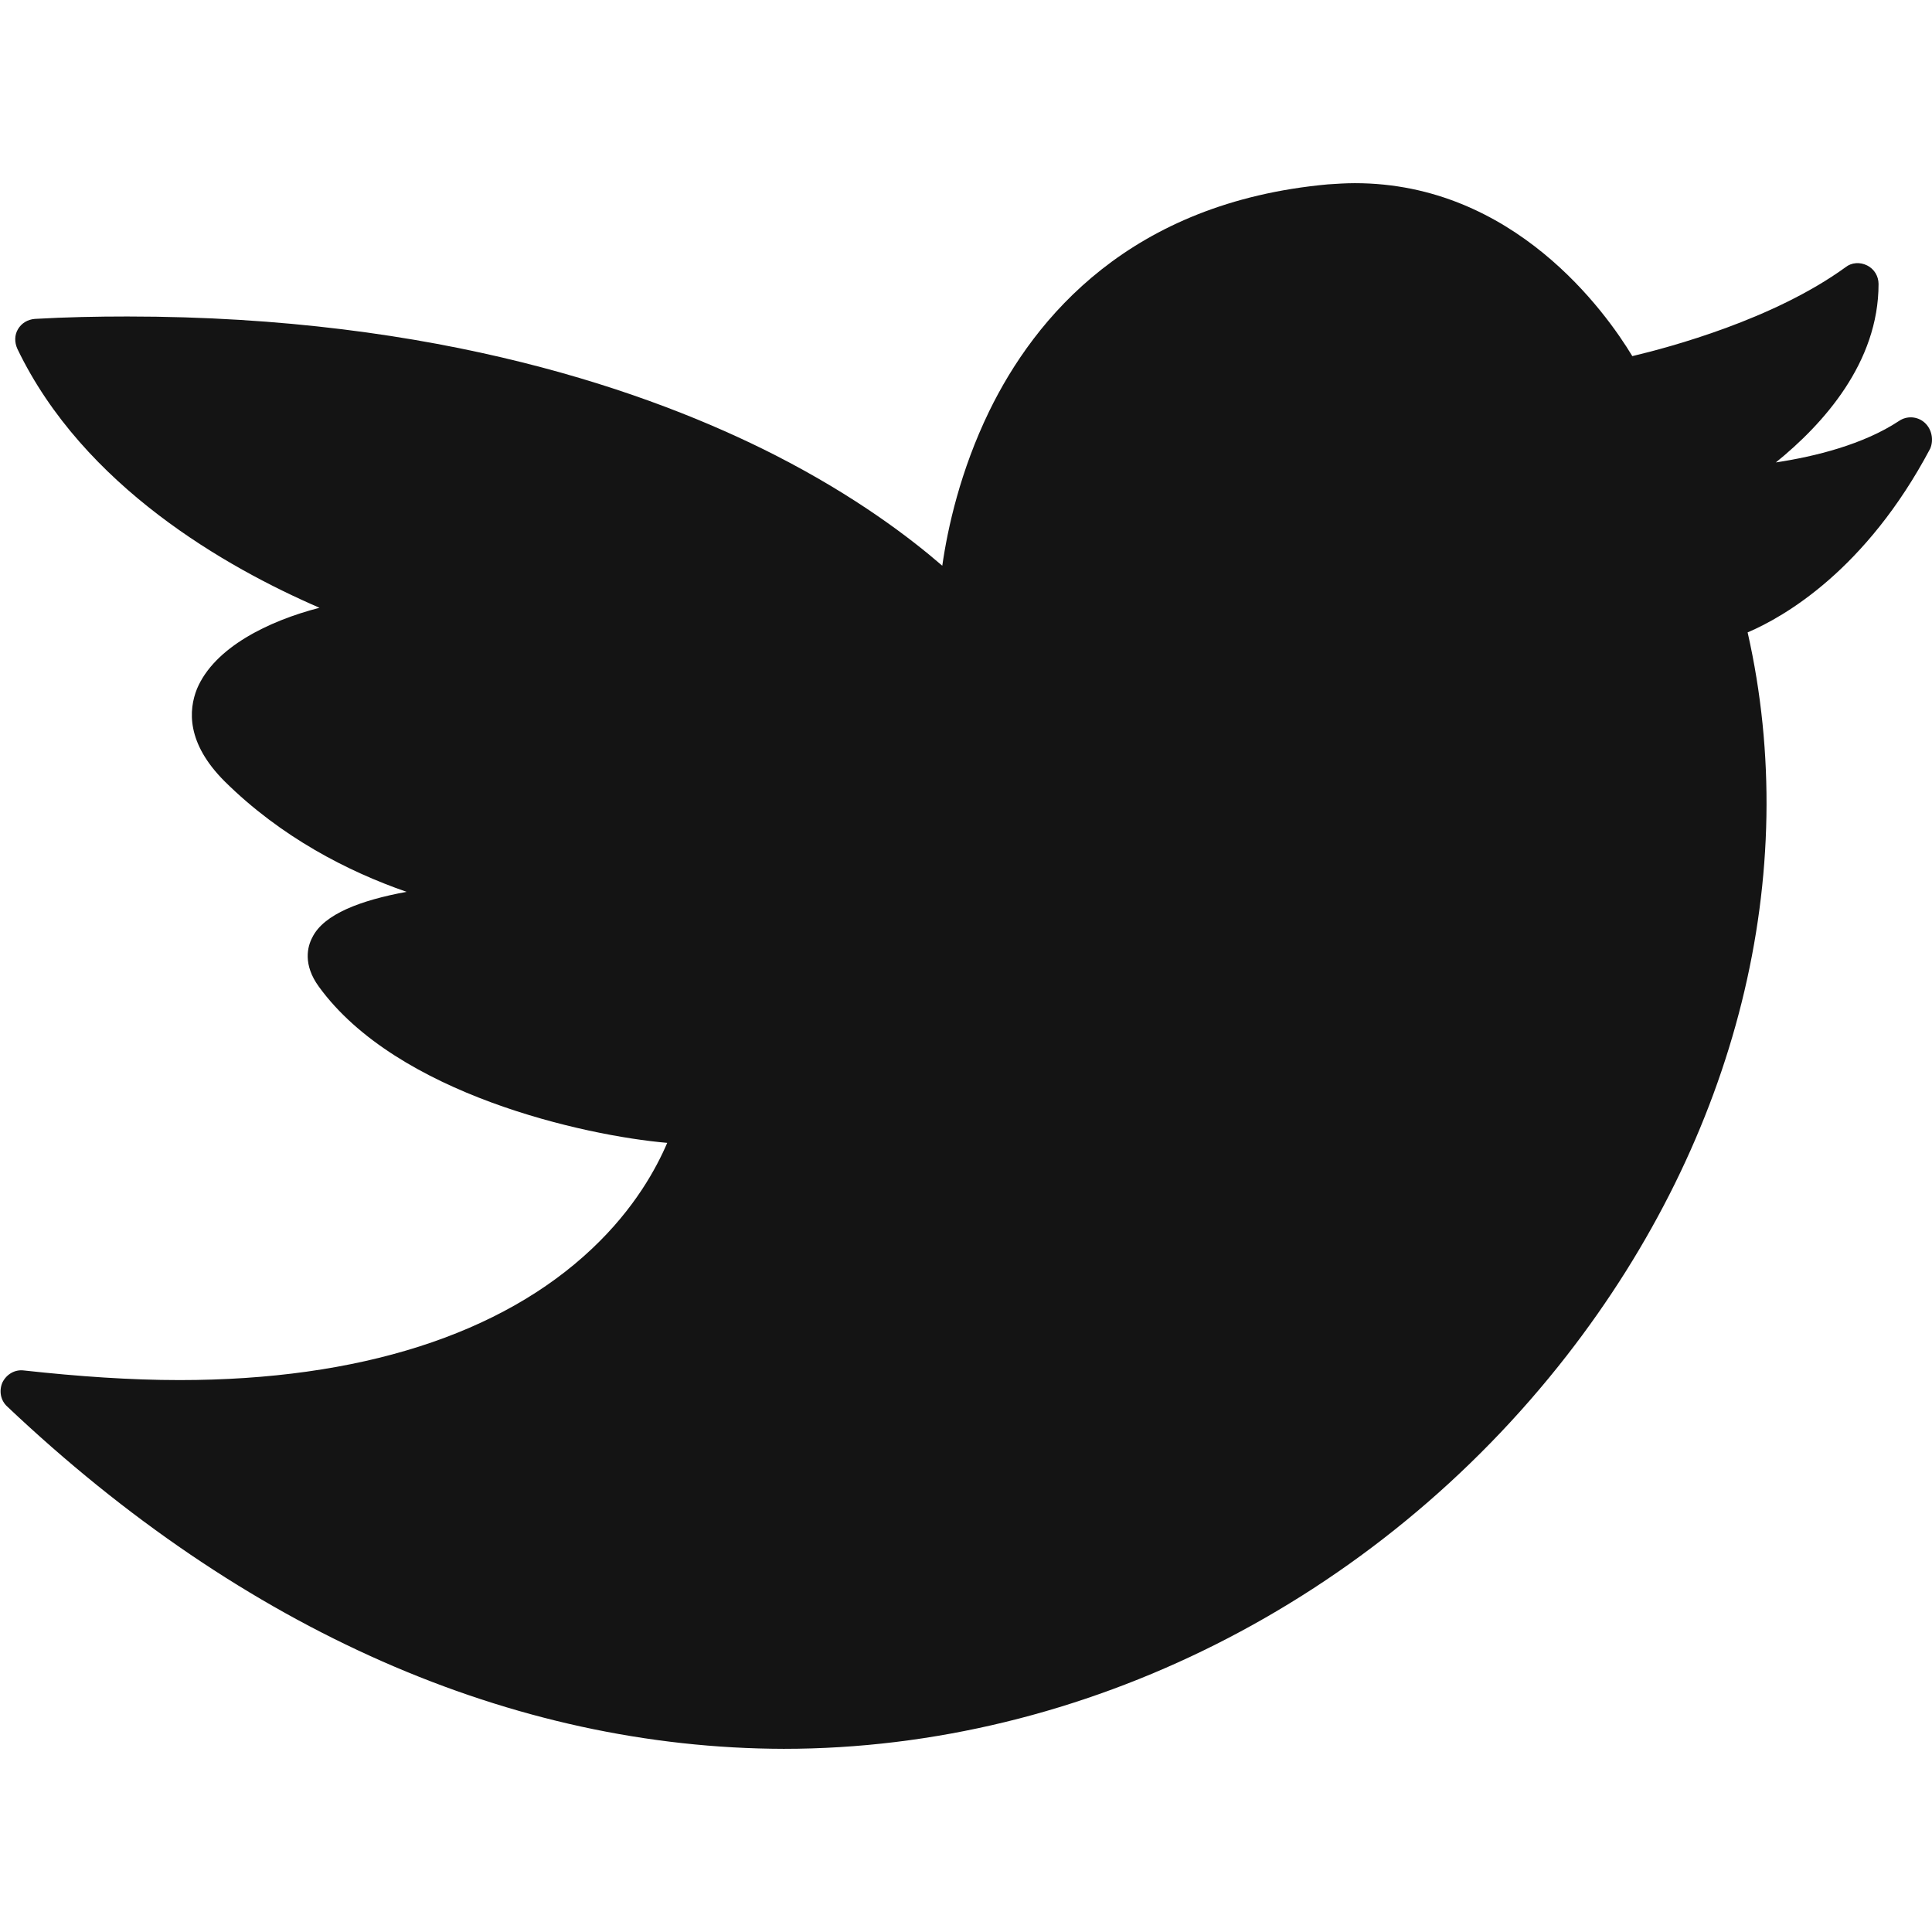
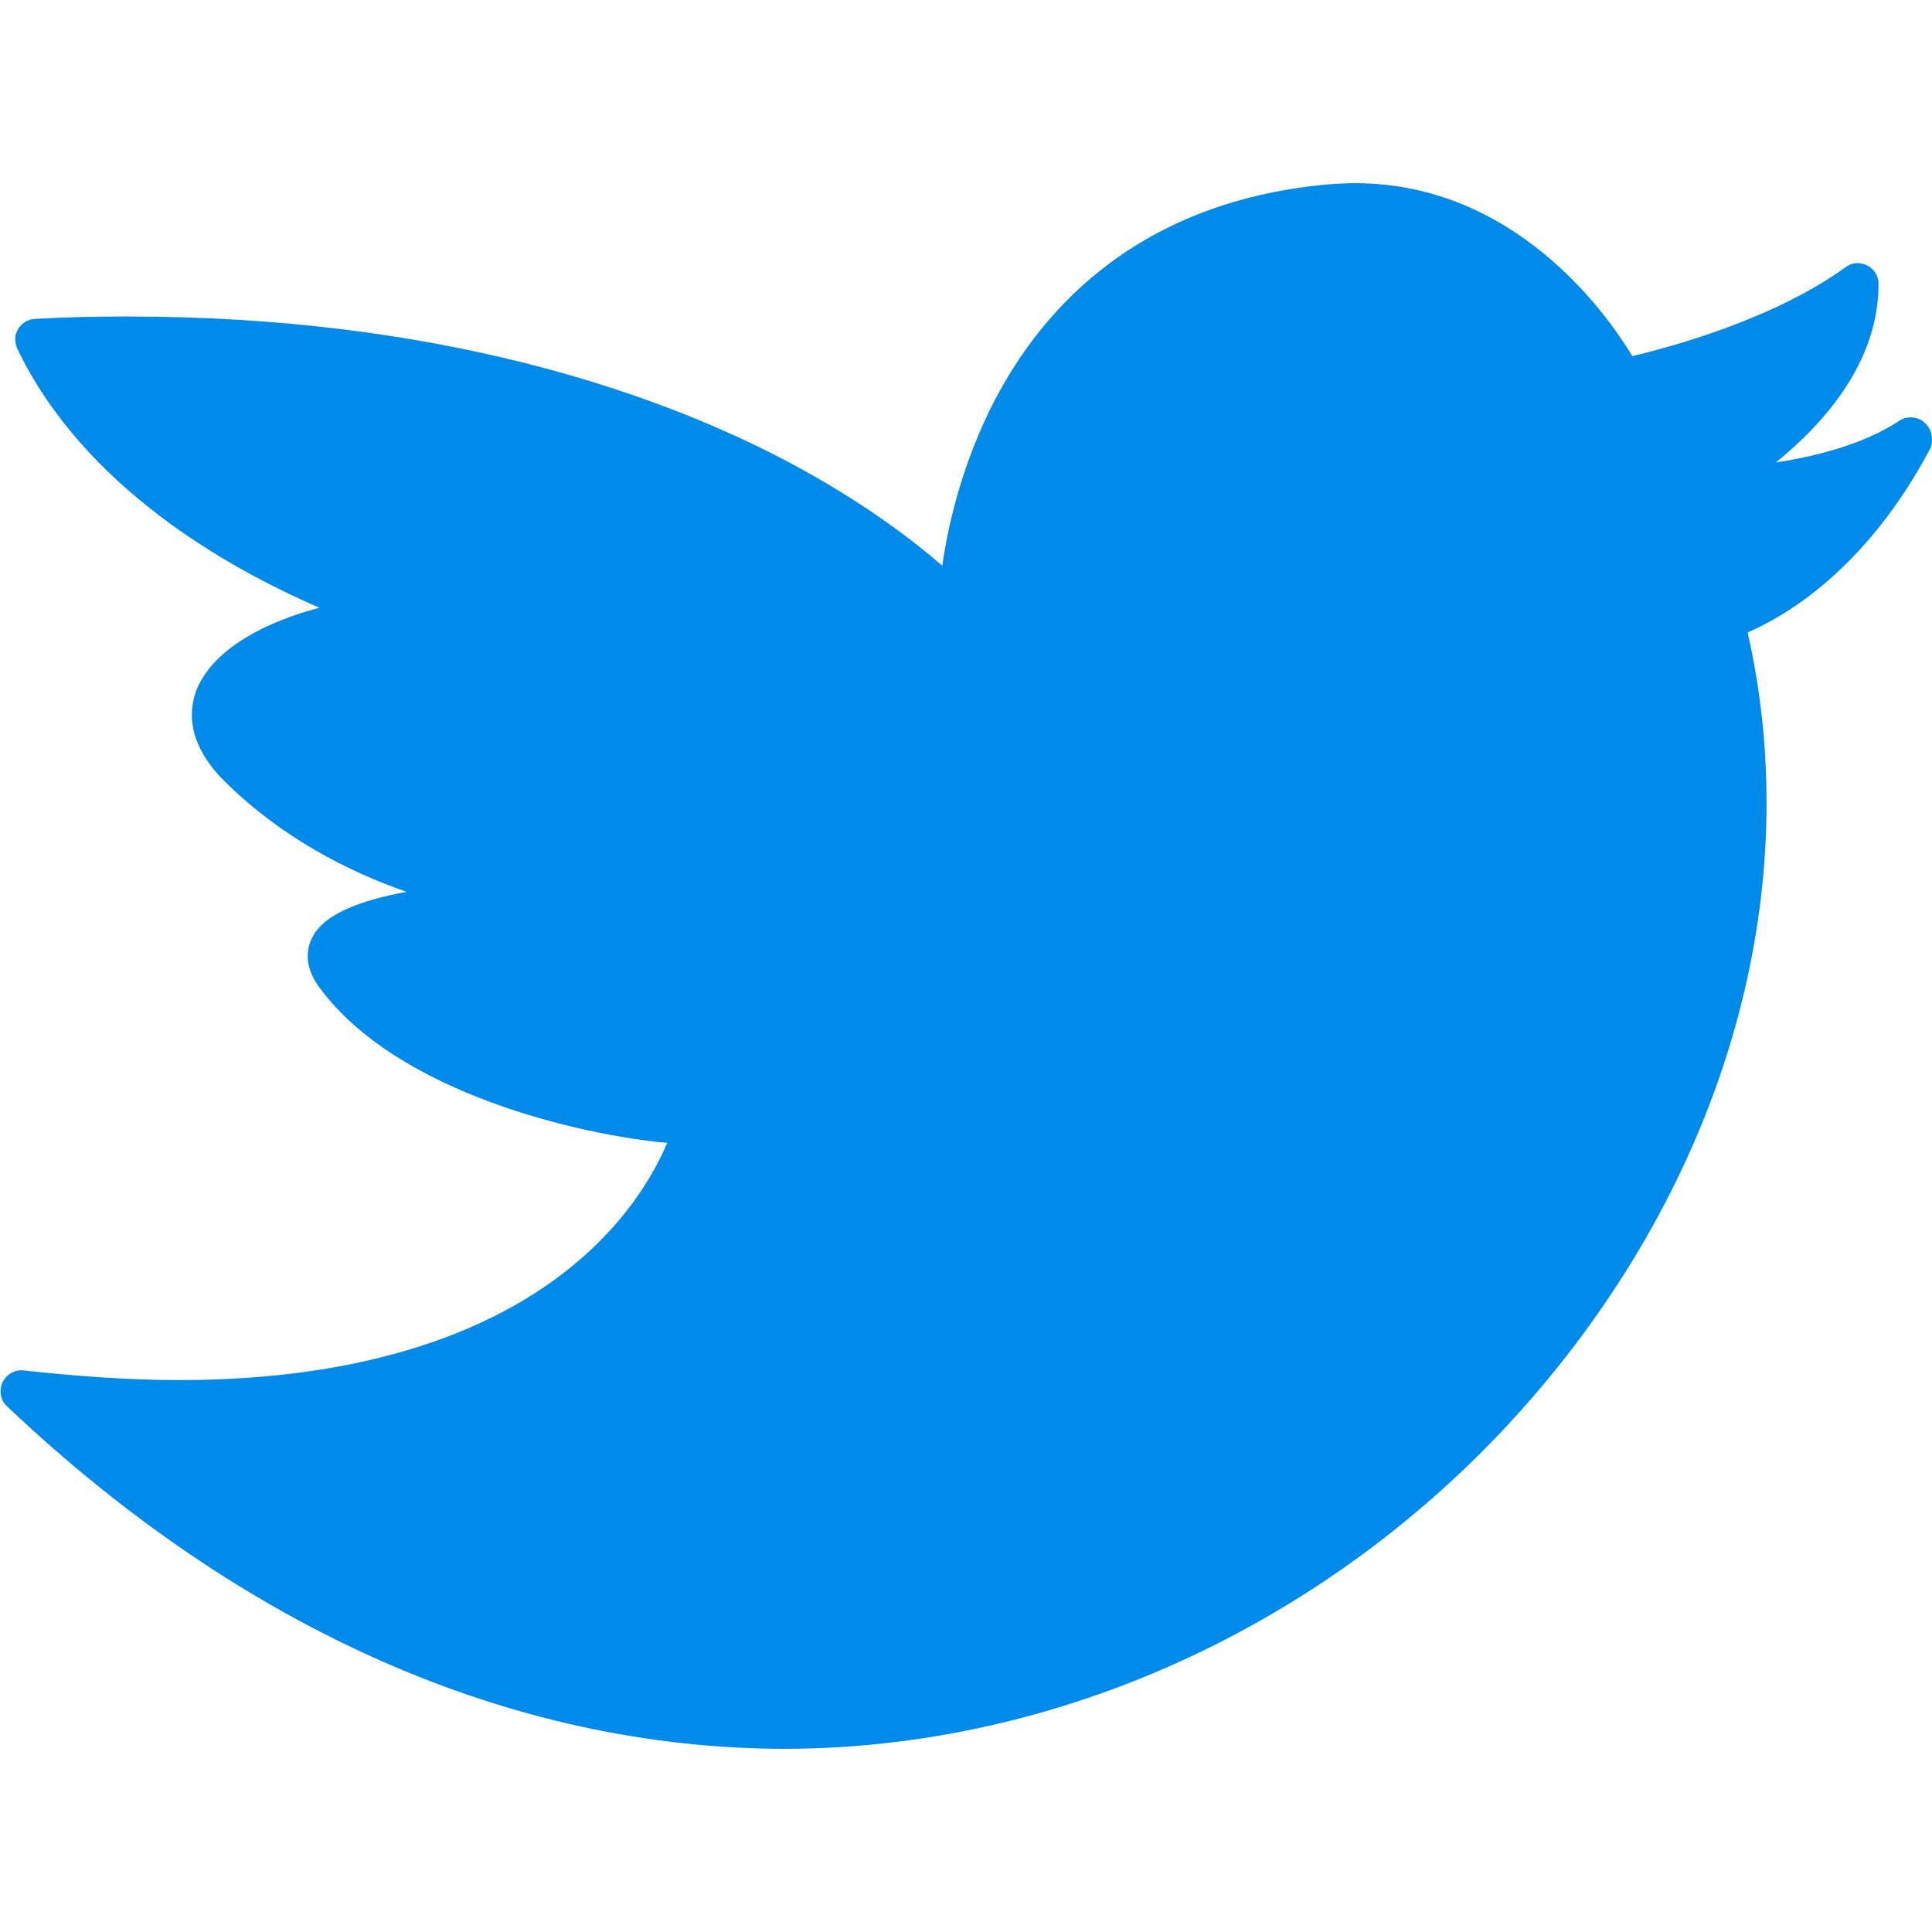
<svg xmlns="http://www.w3.org/2000/svg" version="1.1" id="Capa_1" x="0px" y="0px" viewBox="0 0 321.7 321.7" style="enable-background:new 0 0 321.7 321.7;" xml:space="preserve">
  <style type="text/css">
- 	.st0{fill:#141414;}
+ 	.st0{fill:#008AE9;}
</style>
  <path class="st0" d="M320.5,70.4c-1.2-1.1-3-1.2-4.3-0.3c-5.9,3.9-13.9,5.9-20.5,6.9c7.9-6.4,17.1-16.6,17.1-29.7  c0-1.3-0.7-2.5-1.9-3.1c-1.2-0.6-2.6-0.5-3.6,0.3c-12,8.7-29.2,13.3-35.5,14.8c-4.4-7.3-19.7-28.8-46.2-28.8c-1.5,0-3,0.1-4.5,0.2  c-32.9,3-48.8,22.2-56.4,37.8c-4.8,9.9-6.9,19.4-7.8,25.7c-5.2-4.5-14.3-11.5-27.8-18.4C108.5,65.3,73,52.7,21.2,52.7  c-5,0-10.2,0.1-15.4,0.4c-1.2,0.1-2.2,0.7-2.8,1.7S2.4,57,2.9,58.1c11,22.9,34.8,36.4,50.3,43.1c-8.5,2.2-17.5,6.6-20.4,13.5  c-1.4,3.5-1.8,9,4.6,15.4c9.4,9.3,20.5,15,30.3,18.4c-7.6,1.4-13.8,3.7-15.7,7.6c-0.8,1.5-1.6,4.5,1.1,8.2c13,17.9,44.2,24.8,58,26  c-1.8,4.2-5.4,10.9-12.5,17.6c-15.1,14.3-38.8,21.9-68.7,21.9l0,0c-8.1,0-16.8-0.6-25.9-1.6c-1.5-0.2-2.9,0.6-3.6,2  c-0.6,1.4-0.3,3,0.8,4c39.4,37.3,84.1,56.9,129.3,57l0,0c49.8,0,98.5-24.5,130.4-65.5c28.4-36.5,39.2-80.2,30.1-120.4  c6.1-2.6,19.7-10.4,30.4-30.6C322,73.3,321.7,71.5,320.5,70.4z" />
</svg>
